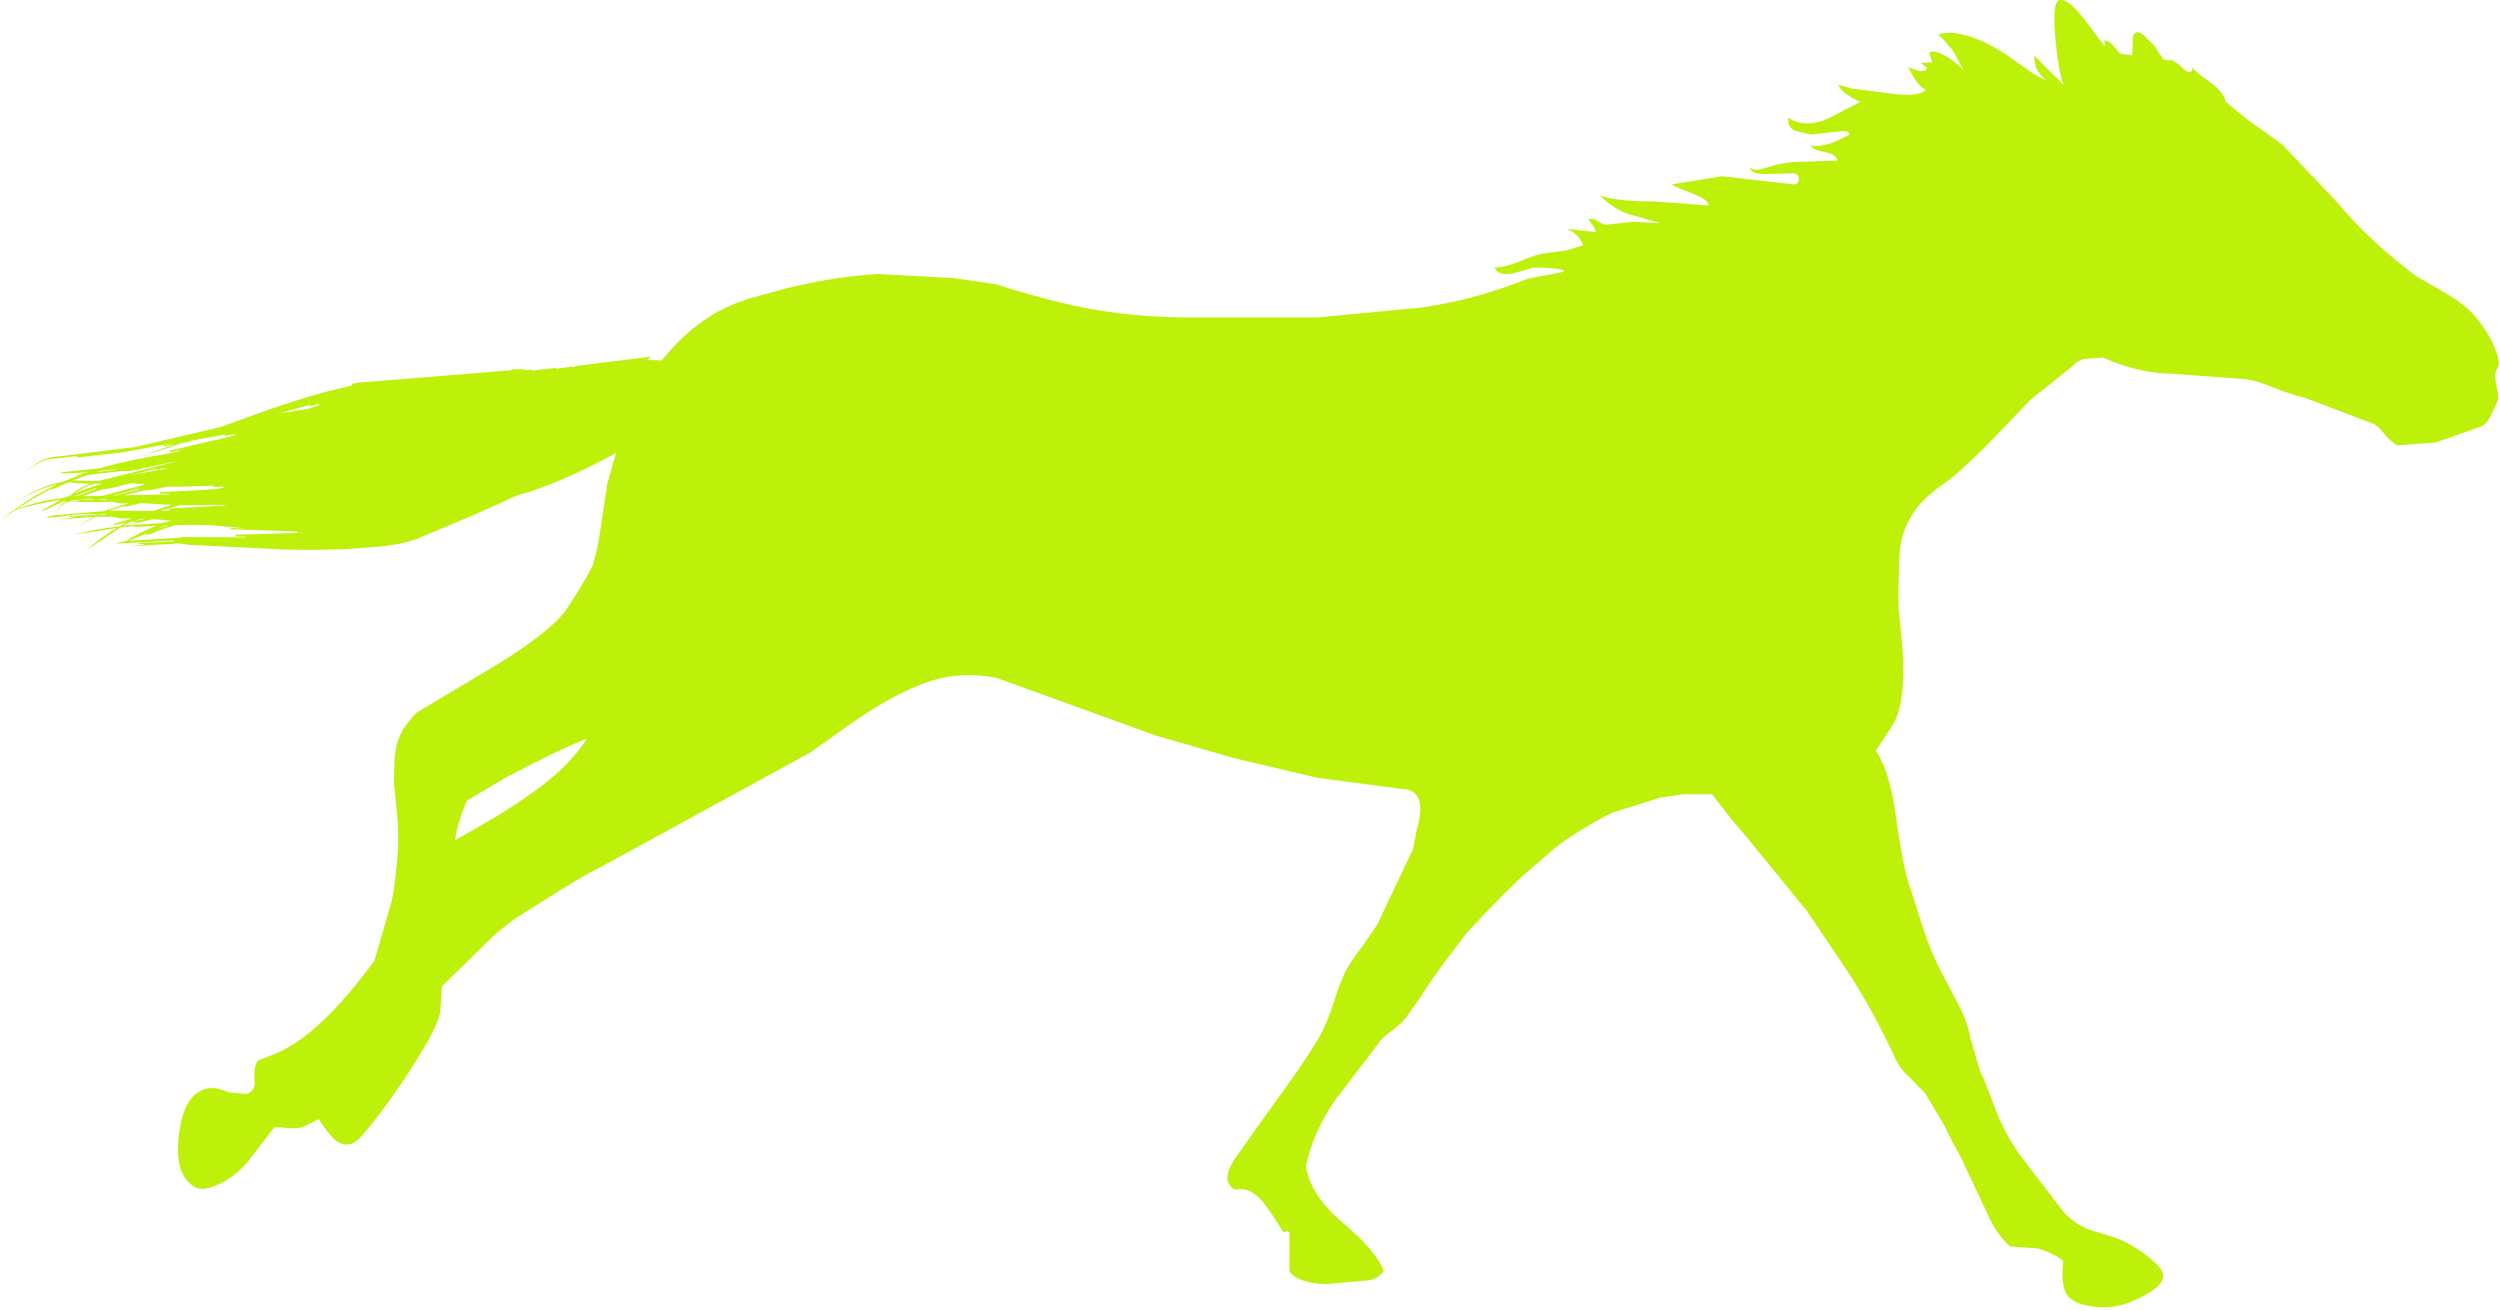
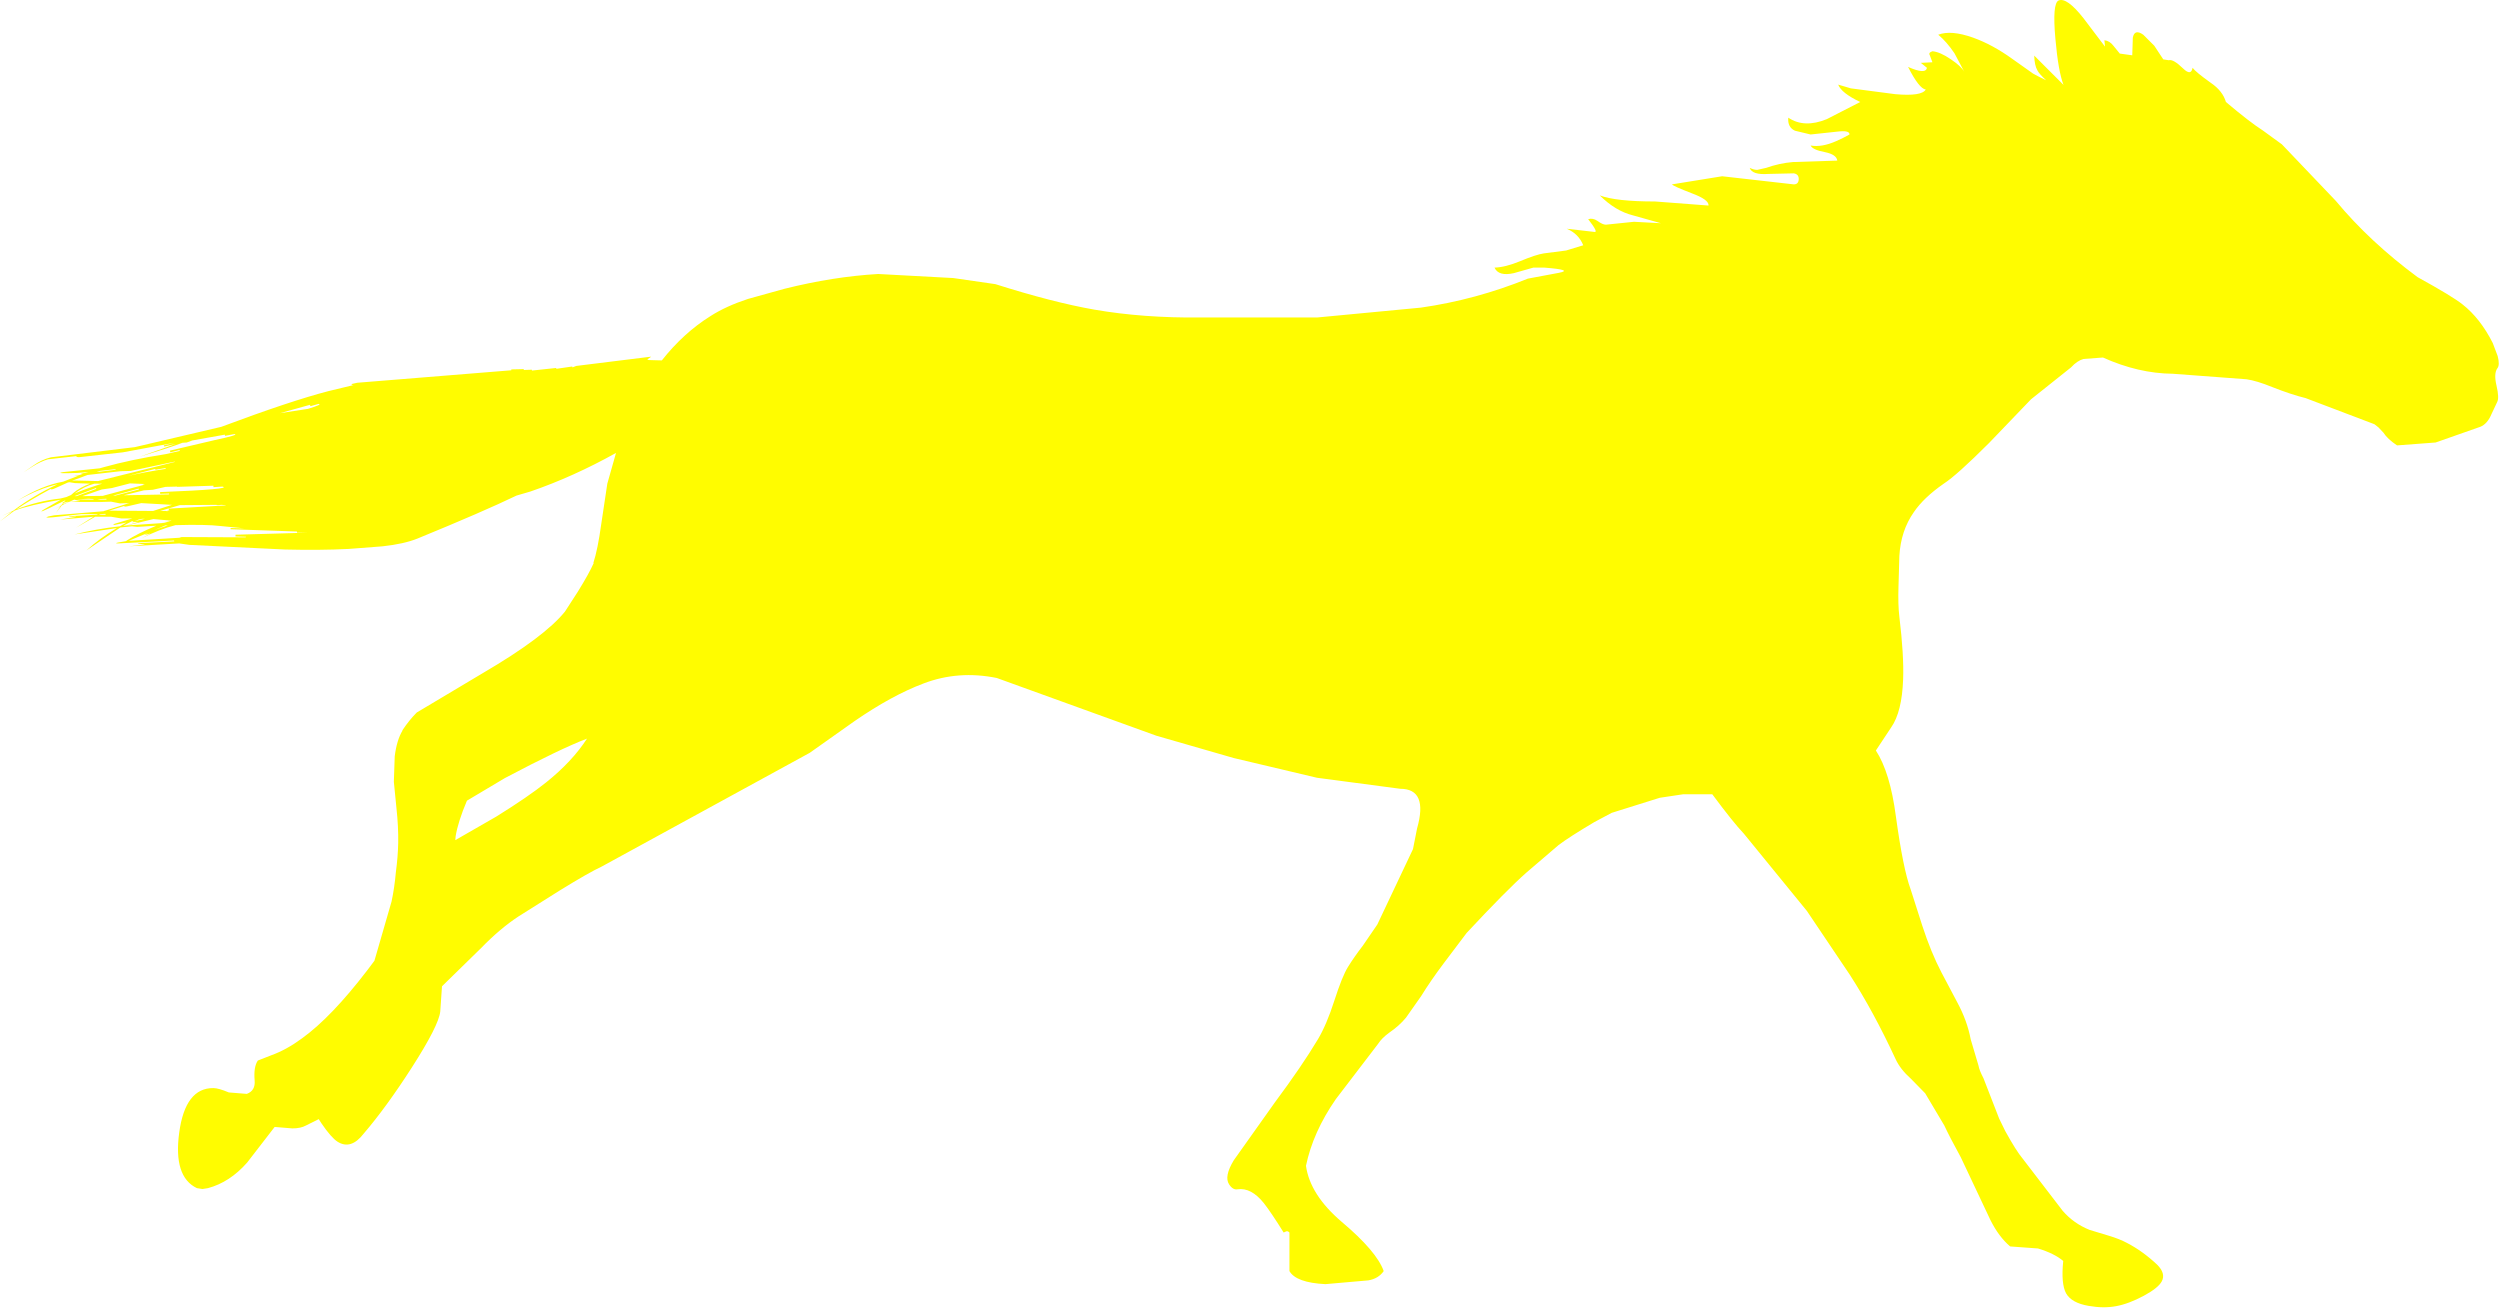
<svg xmlns="http://www.w3.org/2000/svg" version="1.1" id="图层_1" x="0px" y="0px" width="431px" height="226px" viewBox="0 0 431 226" enable-background="new 0 0 431 226" xml:space="preserve">
  <g transform="translate(229.4,104.686)">
-     <path fill="#BDF109" d="M-142.35,29.45l-6.55,3.9c-1.033,2.433-1.683,4.483-1.95,6.15l-0.05,0.65l7.05-4.05   c3.7-2.3,6.567-4.267,8.6-5.9c3-2.4,5.35-4.917,7.05-7.55C-131.267,23.817-135.983,26.083-142.35,29.45z M-200.9-14.1l-1.95,0.825   c0.675-0.269,1.475-0.544,2.4-0.825H-200.9z M-200.1-14.95l-1.35,0.45l0.4-0.05l1.25-0.4H-200.1z M-200.55-16.65l-0.35,0.05   l0.4,0.05L-200.55-16.65l0.5-0.05h-0.25V-17l9.8-0.55v-0.05l-0.75-0.05l-0.5,0.05h-0.3v-0.05l-6.35,0.05l-3.4,1h0.85L-200.55-16.65   z M-181.15-33.45l4.85-0.75c1.733-0.533,2.333-0.817,1.8-0.85l-1.4,0.4l-0.05-0.25L-181.15-33.45z M-217.5-18.15l1.75-0.15   c0.233-0.033,0.167-0.067-0.2-0.1l-0.65-0.15L-217.5-18.15h-0.05l-1.2,0.6l-1,1.3l0.8-1.2l-0.95,0.5l1.05-0.6l0.35-0.45   c-0.233,0.1-0.233,0.067,0-0.1l0.15-0.05l0.25-0.3l-1.25,0.6c-2.667,1.333-3.5,1.667-2.5,1l2.95-1.7l-0.2,0.05   c-3.4,0.567-6,1.183-7.8,1.85l-2.5,1.85l2.1-1.7l-1.75,0.75l1.95-0.9c2.333-1.767,4.883-3.283,7.65-4.55   c-2.1,0.467-4.4,1.4-6.9,2.8c2.767-1.733,5.383-2.817,7.85-3.25l2.55-1l-0.85,0.05l1-0.15l0.7-0.25c-0.467,0-0.5-0.033-0.1-0.1   l0.5-0.05l0.55-0.15l-1.9,0.15c-2.767,0.1-3.583,0.05-2.45-0.15l6.3-0.65l0.7-0.2c3.1-0.867,6.667-1.617,10.7-2.25l2.4-0.55   l-0.05-0.15l-1.6,0.4l-0.05-0.3l7.65-1.8c2.967-0.633,4.117-0.983,3.45-1.05l-1.6,0.3l-0.05-0.2l-5.6,1l-0.95,0.35l-0.75,0.05   c-1.267,0.5-3.717,1.3-7.35,2.4l6.2-2.2l-2,0.45l-0.05-0.2l1.8-0.45l-8.9,1.65l-7.2,0.8c-0.533,0.067-0.8,0.017-0.8-0.15l-4.9,0.55   c-0.867,0.267-1.75,0.683-2.65,1.25l-1.55,1l1.65-1.15c0.967-0.7,2-1.183,3.1-1.45l14.45-1.75l14.9-3.5   c7.933-2.967,14.083-5.017,18.45-6.15l4.35-1.05c-0.367-0.033-0.45-0.1-0.25-0.2l0.9-0.2l26.55-2.15V-41l2.15-0.05v0.15l1.4-0.05   v0.15l4.2-0.45v0.15l2.75-0.4l0.05,0.15l0.65-0.25l12.9-1.6c0,0.033-0.183,0.167-0.55,0.4c-0.2,0.133,0,0.2,0.6,0.2l1.8,0.05   c2.5-3.167,5.3-5.717,8.4-7.65c1.767-1.133,3.917-2.117,6.45-2.95l6.3-1.75c5.6-1.4,10.983-2.25,16.15-2.55l12.95,0.7l7.25,1.05   c6.633,2.1,12.333,3.567,17.1,4.4c5.6,0.967,11.7,1.417,18.3,1.35h20.05l17.9-1.7c6.3-0.9,12.45-2.567,18.45-5l5.35-1   c1.733-0.333,0.9-0.633-2.5-0.9h-1.9L31.6-57.6c-1.767,0.4-2.883,0.083-3.35-0.95c1.233-0.033,2.7-0.4,4.4-1.1   c1.833-0.767,3.2-1.217,4.1-1.35l3.85-0.5l2.95-0.9c-0.533-1.333-1.483-2.283-2.85-2.85l4.8,0.55c0.467,0.067,0.1-0.667-1.1-2.2   c0.533-0.167,1.067-0.067,1.6,0.3c0.6,0.433,1.083,0.65,1.45,0.65l4.85-0.5l4.65,0.25l-4.8-1.35c-2.033-0.5-3.95-1.65-5.75-3.45   c1.833,0.7,5.017,1.05,9.55,1.05l9.2,0.7c0.067-0.667-0.883-1.367-2.85-2.1c-2.167-0.833-3.317-1.35-3.45-1.55l8.65-1.4l12.35,1.4   c0.533,0,0.817-0.283,0.85-0.85c0.033-0.6-0.25-0.95-0.85-1.05l-4.4,0.1c-1.867,0.133-2.933-0.217-3.2-1.05   c0.467,0.233,0.9,0.35,1.3,0.35l1.55-0.35c1.5-0.533,3.033-0.867,4.6-1L87.35-77c-0.1-0.7-0.8-1.183-2.1-1.45   c-1.433-0.267-2.267-0.65-2.5-1.15c1.267,0.233,2.733-0.017,4.4-0.75c0.833-0.367,1.6-0.75,2.3-1.15c0.033-0.5-0.65-0.667-2.05-0.5   l-4.65,0.5l-2.7-0.65c-0.867-0.4-1.25-1.15-1.15-2.25c1.833,1.233,4.05,1.317,6.65,0.25l5.75-2.95c-2.167-1.033-3.433-2.033-3.8-3   l2.2,0.65l7.65,1c3.033,0.267,4.783,0,5.25-0.8c-0.767-0.1-1.783-1.4-3.05-3.9c2.033,0.9,3.117,0.95,3.25,0.15l-1.05-0.85l2-0.1   l-0.45-1.2c-0.2-0.3-0.05-0.533,0.45-0.7c0.867,0.067,1.933,0.533,3.2,1.4c1.178,0.796,1.945,1.513,2.3,2.15l-1.7-3.2   c-0.9-1.333-1.833-2.4-2.8-3.2c1.467-0.567,3.467-0.4,6,0.5c2.233,0.8,4.483,2.017,6.75,3.65l3.6,2.55   c0.267,0.167,1.017,0.55,2.25,1.15c-0.8-0.733-1.3-1.3-1.5-1.7c-0.333-0.567-0.517-1.417-0.55-2.55l5.05,5.05   c-0.6-1.533-1.067-4.183-1.4-7.95c-0.367-4.067-0.183-6.267,0.55-6.6c0.933-0.4,2.35,0.6,4.25,3l3.75,4.95l-0.1-1.1   c0.6,0.067,1.117,0.383,1.55,0.95l1.1,1.35l2.15,0.3l0.1-3.05c0.2-1.033,0.8-1.2,1.8-0.5l1.9,1.9l1.55,2.35l0.95,0.15   c0.5-0.167,1.333,0.317,2.5,1.45c0.9,0.867,1.433,0.817,1.6-0.15c0.367,0.5,1.417,1.367,3.15,2.6c1.367,0.933,2.233,2.033,2.6,3.3   c2.767,2.333,4.883,3.967,6.35,4.9l3.3,2.4l9.3,9.75c3.9,4.7,8.6,9.083,14.1,13.15c4,2.2,6.583,3.767,7.75,4.7   c2.033,1.6,3.767,3.817,5.2,6.65l0.85,2.25c0.267,1.033,0.25,1.733-0.05,2.1c-0.433,0.6-0.483,1.6-0.15,3   c0.333,1.433,0.367,2.383,0.1,2.85l-1.2,2.55c-0.5,0.967-1.167,1.567-2,1.8l-7.4,2.6l-6.65,0.5c-1.1-0.733-1.883-1.467-2.35-2.2   l-0.85-0.9l-0.7-0.55l-11.85-4.5c-1.633-0.4-3.55-1.033-5.75-1.9c-1.8-0.733-3.283-1.183-4.45-1.35l-12.7-0.95   c-3.967-0.033-7.983-0.967-12.05-2.8l-3.35,0.25c-0.733,0.2-1.45,0.683-2.15,1.45l-6.9,5.5l-7.25,7.55c-3.7,3.7-6.3,6.033-7.8,7   c-2.3,1.6-4.017,3.233-5.15,4.9c-1.5,2.133-2.333,4.65-2.5,7.55L97.9-3.6c-0.067,2.133-0.017,3.883,0.15,5.25   c0.533,4.4,0.75,7.983,0.65,10.75c-0.133,3.767-0.817,6.533-2.05,8.3l-2.65,4c1.633,2.5,2.783,6.283,3.45,11.35   c0.833,6.067,1.683,10.267,2.55,12.6l2,6.25c1,3.067,2.1,5.75,3.3,8.05l2.75,5.2c1.133,2.1,1.9,4.217,2.3,6.35l1.35,4.55   c0.067,0.467,0.35,1.183,0.85,2.15l2.7,6.95l1.05,2.15c1.267,2.3,2.267,3.883,3,4.75l6.9,9c1.267,1.467,2.817,2.567,4.65,3.3l3.3,1   c1.233,0.367,2.283,0.783,3.15,1.25c1.8,0.933,3.533,2.183,5.2,3.75c1,1,1.267,1.95,0.8,2.85c-0.4,0.767-1.433,1.6-3.1,2.5   c-1.733,0.933-3.333,1.533-4.8,1.8c-1.433,0.267-3,0.25-4.7-0.05c-1.967-0.333-3.267-1.05-3.9-2.15c-0.6-1.1-0.767-2.967-0.5-5.6   c-1.033-0.867-2.483-1.583-4.35-2.15l-4.8-0.35c-1.3-1.1-2.433-2.617-3.4-4.55l-5.1-10.8c-1.333-2.433-2.283-4.267-2.85-5.5   l-3.3-5.55l-2.45-2.5c-1.233-1.1-2.117-2.233-2.65-3.4c-2.533-5.467-5.167-10.317-7.9-14.55l-7.4-11l-10.85-13.3   c-1.233-1.3-3.05-3.567-5.45-6.8h-5.05l-4,0.6l-8.3,2.6l-3,1.6c-2.867,1.7-4.917,3.017-6.15,3.95l-5.55,4.75   c-2.267,2-5.7,5.467-10.3,10.4l-4,5.3c-1.5,2-2.783,3.867-3.85,5.6l-2.6,3.7c-0.767,0.933-1.733,1.8-2.9,2.6   c-0.867,0.633-1.5,1.267-1.9,1.9L0.9,84.8c-2.633,3.8-4.35,7.633-5.15,11.5c0.467,3.333,2.517,6.55,6.15,9.65   c4.033,3.4,6.45,6.233,7.25,8.5c-0.6,0.867-1.483,1.4-2.65,1.6l-7.4,0.65c-3.367-0.167-5.433-0.917-6.2-2.25v-6.65   c-0.2-0.2-0.383-0.267-0.55-0.2l-0.45,0.2c-1.433-2.3-2.567-3.983-3.4-5.05c-1.467-1.833-2.983-2.633-4.55-2.4   c-0.533,0.1-1.017-0.183-1.45-0.85c-0.6-0.9-0.333-2.283,0.8-4.15l7.1-10c3.1-4.167,5.567-7.783,7.4-10.85   c1-1.667,1.95-3.9,2.85-6.7C1.55,65,2.333,63.067,3,62c0.7-1.133,1.55-2.35,2.55-3.65l2.5-3.65l6.15-13l0.7-3.55   c1.3-4.567,0.333-6.85-2.9-6.85l-14.35-1.9L-16.7,26l-13.35-3.85l-27.5-9.95c-4.433-0.9-8.65-0.583-12.65,0.95   c-3.633,1.367-7.6,3.533-11.9,6.5l-7.7,5.45l-35.85,19.6c-1.5,0.7-3.9,2.067-7.2,4.1l-7.15,4.5c-2.133,1.4-4.283,3.217-6.45,5.45   l-6.75,6.6l-0.3,4.35c-0.167,1.6-1.8,4.817-4.9,9.65c-2.933,4.567-5.7,8.367-8.3,11.4c-1.467,1.9-2.967,2.367-4.5,1.4   c-0.733-0.467-1.667-1.533-2.8-3.2l-0.45-0.7l-2.2,1.1c-0.6,0.333-1.383,0.5-2.35,0.5l-3.05-0.25l-4.75,6.15   c-2,2.267-4.25,3.733-6.75,4.4l-0.95,0.15l-0.95-0.15c-2.733-1.3-3.75-4.5-3.05-9.6c0.7-5.133,2.667-7.683,5.9-7.65   c0.567,0,1.45,0.25,2.65,0.75l3.1,0.25c1-0.367,1.45-1.133,1.35-2.3c-0.133-1.567,0.05-2.717,0.55-3.45l2.3-0.9   c1.767-0.633,3.55-1.617,5.35-2.95c3.367-2.433,7.117-6.35,11.25-11.75l1.2-1.6l2.95-10.2c0.333-1.533,0.583-3.233,0.75-5.1   c0.233-1.733,0.367-3.4,0.4-5c0.033-1.867-0.067-3.867-0.3-6l-0.45-4.55l0.15-4.4c0.233-1.867,0.683-3.35,1.35-4.45h-0.05   c0.8-1.2,1.633-2.233,2.5-3.1l11.4-6.8c7.067-4.133,11.783-7.667,14.15-10.6l2.2-3.4c1.3-2.1,2.217-3.75,2.75-4.95l-0.05-0.05   c0.5-1.533,0.95-3.75,1.35-6.65l1.05-7l1.5-5.3c-4.9,2.733-9.817,4.95-14.75,6.65l-2.4,0.7c-3.8,1.833-9.483,4.3-17.05,7.4   c-1.567,0.633-3.583,1.083-6.05,1.35l-5.85,0.45c-3.3,0.167-6.967,0.2-11,0.1l-16.45-0.8L-198.5-11l-8.7,0.5l2.6-0.3   c0.3-0.033,0.15-0.067-0.45-0.1c-0.567-0.033-0.717-0.083-0.45-0.15l6.15-0.3l-0.05-0.15L-209-11c-0.5,0-0.517-0.05-0.05-0.15   l1.4-0.25l0.1-0.1c1.3-0.833,3-1.683,5.1-2.55l-3.3,0.2l-0.9-0.1l-2,0.2l-5.85,3.95c1.533-1.4,3.283-2.683,5.25-3.85l-7.3,1.1   c2.467-0.633,5.067-1.1,7.8-1.4l1.15-0.65l-2,0.4c-0.367,0.033-0.367-0.033,0-0.2l3-0.9h-1.85l-1.8-0.3H-213l-3.3,1.9l3-1.9   l-5.8,0.5l2.65-0.45c0.3-0.067,0.15-0.083-0.45-0.05c-0.633,0-0.8-0.033-0.5-0.1l4.65-0.25l0.25-0.1h-2.85l-4.95,0.55   c-1.133,0.1-1.383,0.05-0.75-0.15l1-0.2l8.5-0.7l0.25-0.1h0.05l3.95-1.25l0.25-0.05l-1.65,0.05l-1.55-0.3l-1.65,0.05l-0.3,0.05   l0.25-0.05H-217.5z M-218.3-18.05l-0.35,0.35l0.9-0.4l0.15-0.1L-218.3-18.05z M-213.15-18.65l-1-0.05l-2.05,0.1l2.75,0.05   L-213.15-18.65z M-216.55-19.15h0.35l3.4-1.25l-0.05-0.15L-216.55-19.15z M-217.15-19.35l0.4-0.35c0.733-0.633,1.7-1.167,2.9-1.6   l-2.65-0.1l-0.9-0.15l-0.3,0.05l-2,0.9c-0.633,0.3-0.95,0.367-0.95,0.2c-2.467,1.333-4.45,2.517-5.95,3.55   c2.4-0.967,4.95-1.6,7.65-1.9l1-0.25L-217.15-19.35z M-212.5-21.75l13.25-3.3l-0.05-0.05l-7.55,1.6l-1.75,0.05l-5.7,0.65l-2.7,1   l0.5-0.05L-212.5-21.75z M-202.95-15.2l-4.55,1.1l6-0.4l1.35-0.45L-202.95-15.2z M-204.05-12.55l-0.45,0.05   c0.209-0.125,0.451-0.25,0.725-0.375l-3.425,1.425l9.1-0.55l-0.4-0.1l11.45,0.05l0.05-0.1l-1.8-0.05v-0.3l12.35-0.35h-1.75v-0.2   l-11.45-0.4v-0.2l2.35,0.05l-4.1-0.4c-1.667-0.2-4.25-0.25-7.75-0.15c-1.833,0.467-3.8,1.233-5.9,2.3l1.4-0.75   C-203.417-12.733-203.55-12.717-204.05-12.55z M-205.55-15.1l-0.1,0.05c-0.5,0.233-0.8,0.3-0.9,0.2h-0.05l-1.55,0.8l0.6-0.05   l1.85-0.55c0.233-0.067,0.1-0.083-0.4-0.05c-0.5,0.067-0.633,0.05-0.4-0.05l2.1-0.5h-0.5L-205.55-15.1z M-208-17.45l-2.6,0.8   l7.6,0.05l3.25-1.05l-5.3-0.3l-2.15,0.5C-207.733-17.317-208-17.317-208-17.45z M-212.1-16.05l-0.25,0.1h1.15v-0.15L-212.1-16.05z    M-212.25-21.3l-0.4,0.15l0.35-0.15h-0.85c-1.133,0.3-2.267,0.867-3.4,1.7c1.333-0.567,2.917-1.133,4.75-1.7H-212.25z    M-211.05-18.7l-1.1,0.05l-0.5,0.1h1.6V-18.7z M-210.75-21.75c0.104-0.031,0.212-0.064,0.325-0.1l-0.375,0.1H-210.75z    M-209.45-23.7l-0.05-0.1l-2.7,0.3l-0.55,0.2L-209.45-23.7z M-202.6-23.7l-0.05-0.15l-4.725,1.225   c1.936-0.448,4.111-0.857,6.525-1.225V-24L-202.6-23.7z M-205.45-20.3l-0.05-0.15l-4.4,1.2h0.4L-205.45-20.3z M-204.4-21.15h-0.45   l0.25-0.1l-2.4-0.1l-3.1,0.8l-1.75,0.25l-3.35,1.15l3.55-0.05l0.15-0.05L-204.4-21.15z M-203.05-20.25l-1.55,0.1l-3.45,0.85   l7.8-0.15v-0.15l-1.55,0.05v-0.3c8.4-0.333,11.983-0.65,10.75-0.95l-1.55,0.1v-0.25l-6.3,0.2l0.1-0.05l-2.05,0.05L-203.05-20.25z" />
+     <path fill="#FFFC00" d="M-142.35,29.45l-6.55,3.9c-1.033,2.433-1.683,4.483-1.95,6.15l-0.05,0.65l7.05-4.05   c3.7-2.3,6.567-4.267,8.6-5.9c3-2.4,5.35-4.917,7.05-7.55C-131.267,23.817-135.983,26.083-142.35,29.45z M-200.9-14.1l-1.95,0.825   c0.675-0.269,1.475-0.544,2.4-0.825H-200.9z M-200.1-14.95l-1.35,0.45l0.4-0.05l1.25-0.4H-200.1z M-200.55-16.65l-0.35,0.05   l0.4,0.05L-200.55-16.65l0.5-0.05h-0.25V-17l9.8-0.55v-0.05l-0.75-0.05l-0.5,0.05h-0.3v-0.05l-6.35,0.05l-3.4,1h0.85L-200.55-16.65   z M-181.15-33.45l4.85-0.75c1.733-0.533,2.333-0.817,1.8-0.85l-1.4,0.4l-0.05-0.25L-181.15-33.45z M-217.5-18.15l1.75-0.15   c0.233-0.033,0.167-0.067-0.2-0.1l-0.65-0.15L-217.5-18.15h-0.05l-1.2,0.6l-1,1.3l0.8-1.2l-0.95,0.5l1.05-0.6l0.35-0.45   c-0.233,0.1-0.233,0.067,0-0.1l0.15-0.05l0.25-0.3l-1.25,0.6c-2.667,1.333-3.5,1.667-2.5,1l2.95-1.7l-0.2,0.05   c-3.4,0.567-6,1.183-7.8,1.85l-2.5,1.85l2.1-1.7l-1.75,0.75l1.95-0.9c2.333-1.767,4.883-3.283,7.65-4.55   c-2.1,0.467-4.4,1.4-6.9,2.8c2.767-1.733,5.383-2.817,7.85-3.25l2.55-1l-0.85,0.05l1-0.15l0.7-0.25c-0.467,0-0.5-0.033-0.1-0.1   l0.5-0.05l0.55-0.15l-1.9,0.15c-2.767,0.1-3.583,0.05-2.45-0.15l6.3-0.65l0.7-0.2c3.1-0.867,6.667-1.617,10.7-2.25l2.4-0.55   l-0.05-0.15l-1.6,0.4l-0.05-0.3l7.65-1.8c2.967-0.633,4.117-0.983,3.45-1.05l-1.6,0.3l-0.05-0.2l-5.6,1l-0.95,0.35l-0.75,0.05   c-1.267,0.5-3.717,1.3-7.35,2.4l6.2-2.2l-2,0.45l-0.05-0.2l1.8-0.45l-8.9,1.65l-7.2,0.8c-0.533,0.067-0.8,0.017-0.8-0.15l-4.9,0.55   c-0.867,0.267-1.75,0.683-2.65,1.25l-1.55,1l1.65-1.15c0.967-0.7,2-1.183,3.1-1.45l14.45-1.75l14.9-3.5   c7.933-2.967,14.083-5.017,18.45-6.15l4.35-1.05c-0.367-0.033-0.45-0.1-0.25-0.2l0.9-0.2l26.55-2.15V-41l2.15-0.05v0.15l1.4-0.05   v0.15l4.2-0.45v0.15l2.75-0.4l0.05,0.15l0.65-0.25l12.9-1.6c0,0.033-0.183,0.167-0.55,0.4c-0.2,0.133,0,0.2,0.6,0.2l1.8,0.05   c2.5-3.167,5.3-5.717,8.4-7.65c1.767-1.133,3.917-2.117,6.45-2.95l6.3-1.75c5.6-1.4,10.983-2.25,16.15-2.55l12.95,0.7l7.25,1.05   c6.633,2.1,12.333,3.567,17.1,4.4c5.6,0.967,11.7,1.417,18.3,1.35h20.05l17.9-1.7c6.3-0.9,12.45-2.567,18.45-5l5.35-1   c1.733-0.333,0.9-0.633-2.5-0.9h-1.9L31.6-57.6c-1.767,0.4-2.883,0.083-3.35-0.95c1.233-0.033,2.7-0.4,4.4-1.1   c1.833-0.767,3.2-1.217,4.1-1.35l3.85-0.5l2.95-0.9c-0.533-1.333-1.483-2.283-2.85-2.85l4.8,0.55c0.467,0.067,0.1-0.667-1.1-2.2   c0.533-0.167,1.067-0.067,1.6,0.3c0.6,0.433,1.083,0.65,1.45,0.65l4.85-0.5l4.65,0.25l-4.8-1.35c-2.033-0.5-3.95-1.65-5.75-3.45   c1.833,0.7,5.017,1.05,9.55,1.05l9.2,0.7c0.067-0.667-0.883-1.367-2.85-2.1c-2.167-0.833-3.317-1.35-3.45-1.55l8.65-1.4l12.35,1.4   c0.533,0,0.817-0.283,0.85-0.85c0.033-0.6-0.25-0.95-0.85-1.05l-4.4,0.1c-1.867,0.133-2.933-0.217-3.2-1.05   c0.467,0.233,0.9,0.35,1.3,0.35l1.55-0.35c1.5-0.533,3.033-0.867,4.6-1L87.35-77c-0.1-0.7-0.8-1.183-2.1-1.45   c-1.433-0.267-2.267-0.65-2.5-1.15c1.267,0.233,2.733-0.017,4.4-0.75c0.833-0.367,1.6-0.75,2.3-1.15c0.033-0.5-0.65-0.667-2.05-0.5   l-4.65,0.5l-2.7-0.65c-0.867-0.4-1.25-1.15-1.15-2.25c1.833,1.233,4.05,1.317,6.65,0.25l5.75-2.95c-2.167-1.033-3.433-2.033-3.8-3   l2.2,0.65l7.65,1c3.033,0.267,4.783,0,5.25-0.8c-0.767-0.1-1.783-1.4-3.05-3.9c2.033,0.9,3.117,0.95,3.25,0.15l-1.05-0.85l2-0.1   l-0.45-1.2c-0.2-0.3-0.05-0.533,0.45-0.7c0.867,0.067,1.933,0.533,3.2,1.4c1.178,0.796,1.945,1.513,2.3,2.15l-1.7-3.2   c-0.9-1.333-1.833-2.4-2.8-3.2c1.467-0.567,3.467-0.4,6,0.5c2.233,0.8,4.483,2.017,6.75,3.65l3.6,2.55   c0.267,0.167,1.017,0.55,2.25,1.15c-0.8-0.733-1.3-1.3-1.5-1.7c-0.333-0.567-0.517-1.417-0.55-2.55l5.05,5.05   c-0.6-1.533-1.067-4.183-1.4-7.95c-0.367-4.067-0.183-6.267,0.55-6.6c0.933-0.4,2.35,0.6,4.25,3l3.75,4.95l-0.1-1.1   c0.6,0.067,1.117,0.383,1.55,0.95l1.1,1.35l2.15,0.3l0.1-3.05c0.2-1.033,0.8-1.2,1.8-0.5l1.9,1.9l1.55,2.35l0.95,0.15   c0.5-0.167,1.333,0.317,2.5,1.45c0.9,0.867,1.433,0.817,1.6-0.15c0.367,0.5,1.417,1.367,3.15,2.6c1.367,0.933,2.233,2.033,2.6,3.3   c2.767,2.333,4.883,3.967,6.35,4.9l3.3,2.4l9.3,9.75c3.9,4.7,8.6,9.083,14.1,13.15c4,2.2,6.583,3.767,7.75,4.7   c2.033,1.6,3.767,3.817,5.2,6.65l0.85,2.25c0.267,1.033,0.25,1.733-0.05,2.1c-0.433,0.6-0.483,1.6-0.15,3   c0.333,1.433,0.367,2.383,0.1,2.85l-1.2,2.55c-0.5,0.967-1.167,1.567-2,1.8l-7.4,2.6l-6.65,0.5c-1.1-0.733-1.883-1.467-2.35-2.2   l-0.85-0.9l-0.7-0.55l-11.85-4.5c-1.633-0.4-3.55-1.033-5.75-1.9c-1.8-0.733-3.283-1.183-4.45-1.35l-12.7-0.95   c-3.967-0.033-7.983-0.967-12.05-2.8l-3.35,0.25c-0.733,0.2-1.45,0.683-2.15,1.45l-6.9,5.5l-7.25,7.55c-3.7,3.7-6.3,6.033-7.8,7   c-2.3,1.6-4.017,3.233-5.15,4.9c-1.5,2.133-2.333,4.65-2.5,7.55L97.9-3.6c-0.067,2.133-0.017,3.883,0.15,5.25   c0.533,4.4,0.75,7.983,0.65,10.75c-0.133,3.767-0.817,6.533-2.05,8.3l-2.65,4c1.633,2.5,2.783,6.283,3.45,11.35   c0.833,6.067,1.683,10.267,2.55,12.6l2,6.25c1,3.067,2.1,5.75,3.3,8.05l2.75,5.2c1.133,2.1,1.9,4.217,2.3,6.35l1.35,4.55   c0.067,0.467,0.35,1.183,0.85,2.15l2.7,6.95l1.05,2.15c1.267,2.3,2.267,3.883,3,4.75l6.9,9c1.267,1.467,2.817,2.567,4.65,3.3l3.3,1   c1.233,0.367,2.283,0.783,3.15,1.25c1.8,0.933,3.533,2.183,5.2,3.75c1,1,1.267,1.95,0.8,2.85c-0.4,0.767-1.433,1.6-3.1,2.5   c-1.733,0.933-3.333,1.533-4.8,1.8c-1.433,0.267-3,0.25-4.7-0.05c-1.967-0.333-3.267-1.05-3.9-2.15c-0.6-1.1-0.767-2.967-0.5-5.6   c-1.033-0.867-2.483-1.583-4.35-2.15l-4.8-0.35c-1.3-1.1-2.433-2.617-3.4-4.55l-5.1-10.8c-1.333-2.433-2.283-4.267-2.85-5.5   l-3.3-5.55l-2.45-2.5c-1.233-1.1-2.117-2.233-2.65-3.4c-2.533-5.467-5.167-10.317-7.9-14.55l-7.4-11l-10.85-13.3   c-1.233-1.3-3.05-3.567-5.45-6.8h-5.05l-4,0.6l-8.3,2.6l-3,1.6c-2.867,1.7-4.917,3.017-6.15,3.95l-5.55,4.75   c-2.267,2-5.7,5.467-10.3,10.4l-4,5.3c-1.5,2-2.783,3.867-3.85,5.6l-2.6,3.7c-0.767,0.933-1.733,1.8-2.9,2.6   c-0.867,0.633-1.5,1.267-1.9,1.9L0.9,84.8c-2.633,3.8-4.35,7.633-5.15,11.5c0.467,3.333,2.517,6.55,6.15,9.65   c4.033,3.4,6.45,6.233,7.25,8.5c-0.6,0.867-1.483,1.4-2.65,1.6l-7.4,0.65c-3.367-0.167-5.433-0.917-6.2-2.25v-6.65   c-0.2-0.2-0.383-0.267-0.55-0.2l-0.45,0.2c-1.433-2.3-2.567-3.983-3.4-5.05c-1.467-1.833-2.983-2.633-4.55-2.4   c-0.533,0.1-1.017-0.183-1.45-0.85c-0.6-0.9-0.333-2.283,0.8-4.15l7.1-10c3.1-4.167,5.567-7.783,7.4-10.85   c1-1.667,1.95-3.9,2.85-6.7C1.55,65,2.333,63.067,3,62c0.7-1.133,1.55-2.35,2.55-3.65l2.5-3.65l6.15-13l0.7-3.55   c1.3-4.567,0.333-6.85-2.9-6.85l-14.35-1.9L-16.7,26l-13.35-3.85l-27.5-9.95c-4.433-0.9-8.65-0.583-12.65,0.95   c-3.633,1.367-7.6,3.533-11.9,6.5l-7.7,5.45l-35.85,19.6c-1.5,0.7-3.9,2.067-7.2,4.1l-7.15,4.5c-2.133,1.4-4.283,3.217-6.45,5.45   l-6.75,6.6l-0.3,4.35c-0.167,1.6-1.8,4.817-4.9,9.65c-2.933,4.567-5.7,8.367-8.3,11.4c-1.467,1.9-2.967,2.367-4.5,1.4   c-0.733-0.467-1.667-1.533-2.8-3.2l-0.45-0.7l-2.2,1.1c-0.6,0.333-1.383,0.5-2.35,0.5l-3.05-0.25l-4.75,6.15   c-2,2.267-4.25,3.733-6.75,4.4l-0.95,0.15l-0.95-0.15c-2.733-1.3-3.75-4.5-3.05-9.6c0.7-5.133,2.667-7.683,5.9-7.65   c0.567,0,1.45,0.25,2.65,0.75l3.1,0.25c1-0.367,1.45-1.133,1.35-2.3c-0.133-1.567,0.05-2.717,0.55-3.45l2.3-0.9   c1.767-0.633,3.55-1.617,5.35-2.95c3.367-2.433,7.117-6.35,11.25-11.75l1.2-1.6l2.95-10.2c0.333-1.533,0.583-3.233,0.75-5.1   c0.233-1.733,0.367-3.4,0.4-5c0.033-1.867-0.067-3.867-0.3-6l-0.45-4.55l0.15-4.4c0.233-1.867,0.683-3.35,1.35-4.45h-0.05   c0.8-1.2,1.633-2.233,2.5-3.1l11.4-6.8c7.067-4.133,11.783-7.667,14.15-10.6l2.2-3.4c1.3-2.1,2.217-3.75,2.75-4.95l-0.05-0.05   c0.5-1.533,0.95-3.75,1.35-6.65l1.05-7l1.5-5.3c-4.9,2.733-9.817,4.95-14.75,6.65l-2.4,0.7c-3.8,1.833-9.483,4.3-17.05,7.4   c-1.567,0.633-3.583,1.083-6.05,1.35l-5.85,0.45c-3.3,0.167-6.967,0.2-11,0.1l-16.45-0.8L-198.5-11l-8.7,0.5l2.6-0.3   c0.3-0.033,0.15-0.067-0.45-0.1c-0.567-0.033-0.717-0.083-0.45-0.15l6.15-0.3l-0.05-0.15L-209-11c-0.5,0-0.517-0.05-0.05-0.15   l1.4-0.25l0.1-0.1c1.3-0.833,3-1.683,5.1-2.55l-3.3,0.2l-0.9-0.1l-2,0.2l-5.85,3.95c1.533-1.4,3.283-2.683,5.25-3.85l-7.3,1.1   c2.467-0.633,5.067-1.1,7.8-1.4l1.15-0.65l-2,0.4c-0.367,0.033-0.367-0.033,0-0.2l3-0.9h-1.85l-1.8-0.3H-213l-3.3,1.9l3-1.9   l-5.8,0.5l2.65-0.45c0.3-0.067,0.15-0.083-0.45-0.05c-0.633,0-0.8-0.033-0.5-0.1l4.65-0.25l0.25-0.1h-2.85l-4.95,0.55   c-1.133,0.1-1.383,0.05-0.75-0.15l1-0.2l8.5-0.7l0.25-0.1h0.05l3.95-1.25l0.25-0.05l-1.65,0.05l-1.55-0.3l-1.65,0.05l-0.3,0.05   l0.25-0.05C-211.95-18.15-217.5-18.15-217.5-18.15z M-218.3-18.05l-0.35,0.35l0.9-0.4l0.15-0.1L-218.3-18.05z M-213.15-18.65   l-1-0.05l-2.05,0.1l2.75,0.05L-213.15-18.65z M-216.55-19.15h0.35l3.4-1.25l-0.05-0.15L-216.55-19.15z M-217.15-19.35l0.4-0.35   c0.733-0.633,1.7-1.167,2.9-1.6l-2.65-0.1l-0.9-0.15l-0.3,0.05l-2,0.9c-0.633,0.3-0.95,0.367-0.95,0.2   c-2.467,1.333-4.45,2.517-5.95,3.55c2.4-0.967,4.95-1.6,7.65-1.9l1-0.25L-217.15-19.35z M-212.5-21.75l13.25-3.3l-0.05-0.05   l-7.55,1.6l-1.75,0.05l-5.7,0.65l-2.7,1l0.5-0.05L-212.5-21.75z M-202.95-15.2l-4.55,1.1l6-0.4l1.35-0.45L-202.95-15.2z    M-204.05-12.55l-0.45,0.05c0.209-0.125,0.451-0.25,0.725-0.375l-3.425,1.425l9.1-0.55l-0.4-0.1l11.45,0.05l0.05-0.1l-1.8-0.05   v-0.3l12.35-0.35h-1.75v-0.2l-11.45-0.4v-0.2l2.35,0.05l-4.1-0.4c-1.667-0.2-4.25-0.25-7.75-0.15c-1.833,0.467-3.8,1.233-5.9,2.3   l1.4-0.75C-203.417-12.733-203.55-12.717-204.05-12.55z M-205.55-15.1l-0.1,0.05c-0.5,0.233-0.8,0.3-0.9,0.2h-0.05l-1.55,0.8   l0.6-0.05l1.85-0.55c0.233-0.067,0.1-0.083-0.4-0.05c-0.5,0.067-0.633,0.05-0.4-0.05l2.1-0.5h-0.5L-205.55-15.1z M-208-17.45   l-2.6,0.8l7.6,0.05l3.25-1.05l-5.3-0.3l-2.15,0.5C-207.733-17.317-208-17.317-208-17.45z M-212.1-16.05l-0.25,0.1h1.15v-0.15   L-212.1-16.05z M-212.25-21.3l-0.4,0.15l0.35-0.15h-0.85c-1.133,0.3-2.267,0.867-3.4,1.7c1.333-0.567,2.917-1.133,4.75-1.7H-212.25   z M-211.05-18.7l-1.1,0.05l-0.5,0.1h1.6V-18.7z M-210.75-21.75c0.104-0.031,0.212-0.064,0.325-0.1l-0.375,0.1H-210.75z    M-209.45-23.7l-0.05-0.1l-2.7,0.3l-0.55,0.2L-209.45-23.7z M-202.6-23.7l-0.05-0.15l-4.725,1.225   c1.936-0.448,4.111-0.857,6.525-1.225V-24L-202.6-23.7z M-205.45-20.3l-0.05-0.15l-4.4,1.2h0.4L-205.45-20.3z M-204.4-21.15h-0.45   l0.25-0.1l-2.4-0.1l-3.1,0.8l-1.75,0.25l-3.35,1.15l3.55-0.05l0.15-0.05L-204.4-21.15z M-203.05-20.25l-1.55,0.1l-3.45,0.85   l7.8-0.15v-0.15l-1.55,0.05v-0.3c8.4-0.333,11.983-0.65,10.75-0.95l-1.55,0.1v-0.25l-6.3,0.2l0.1-0.05l-2.05,0.05L-203.05-20.25z" />
  </g>
</svg>
